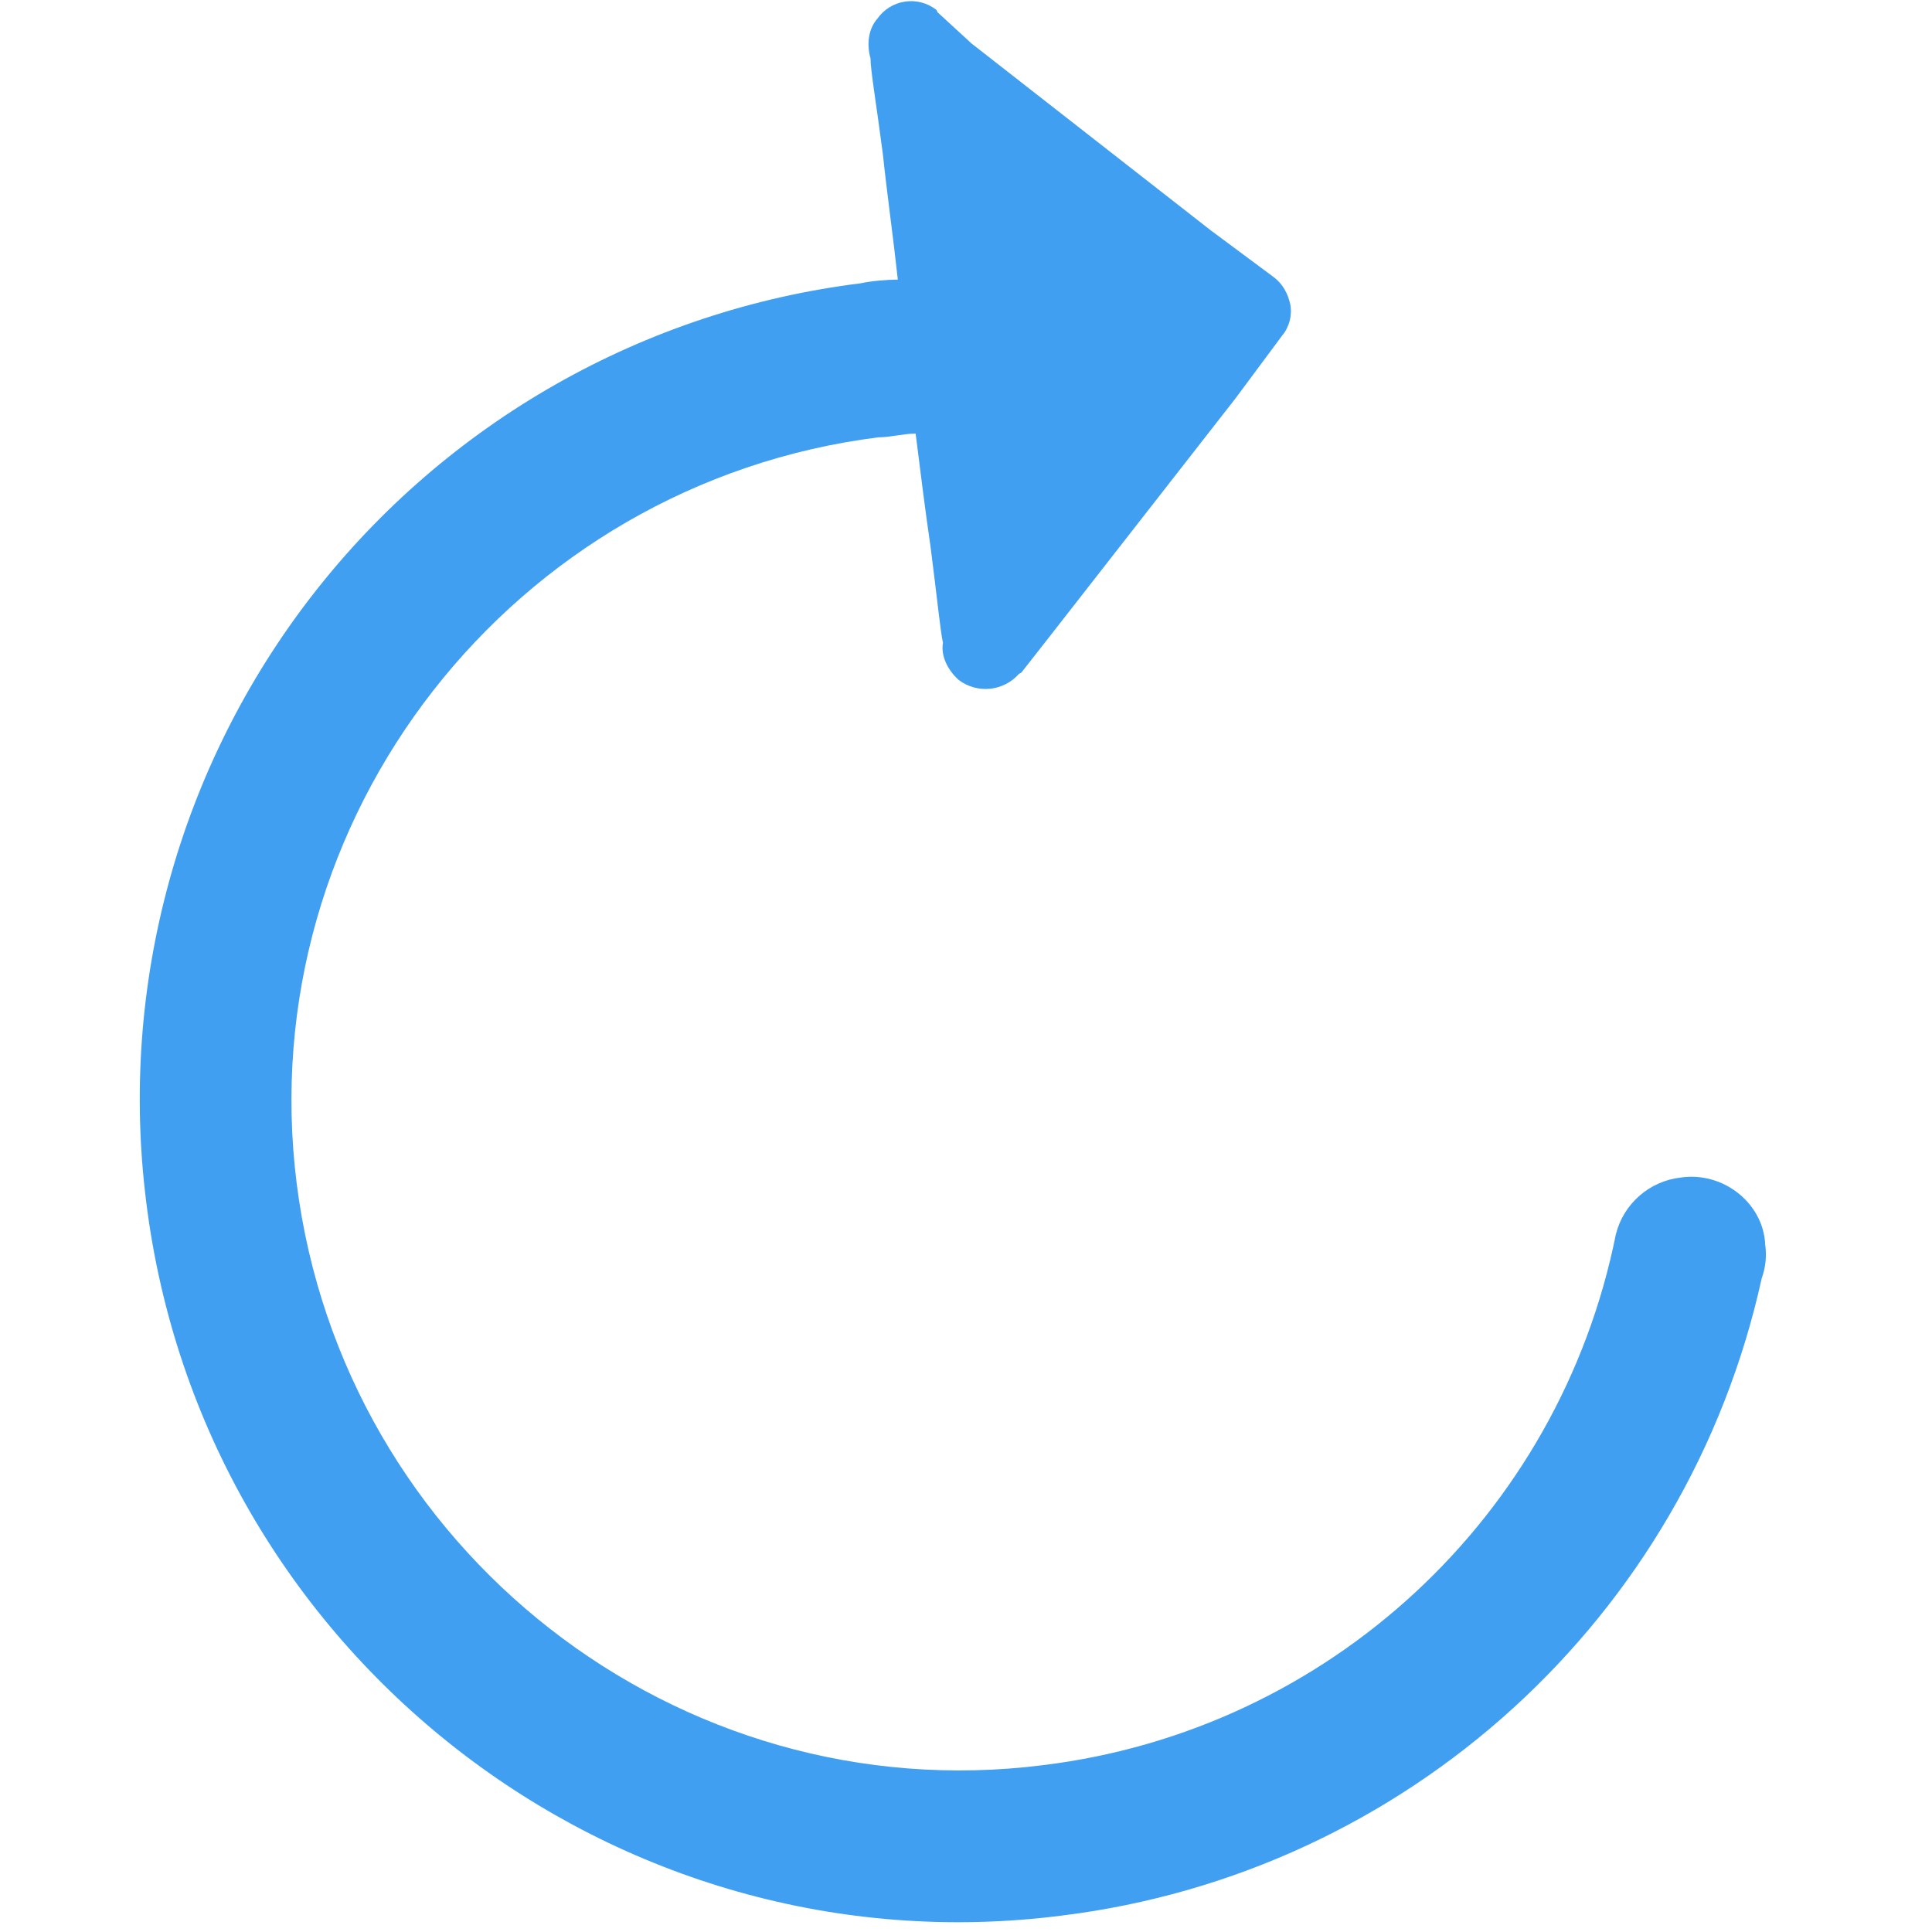
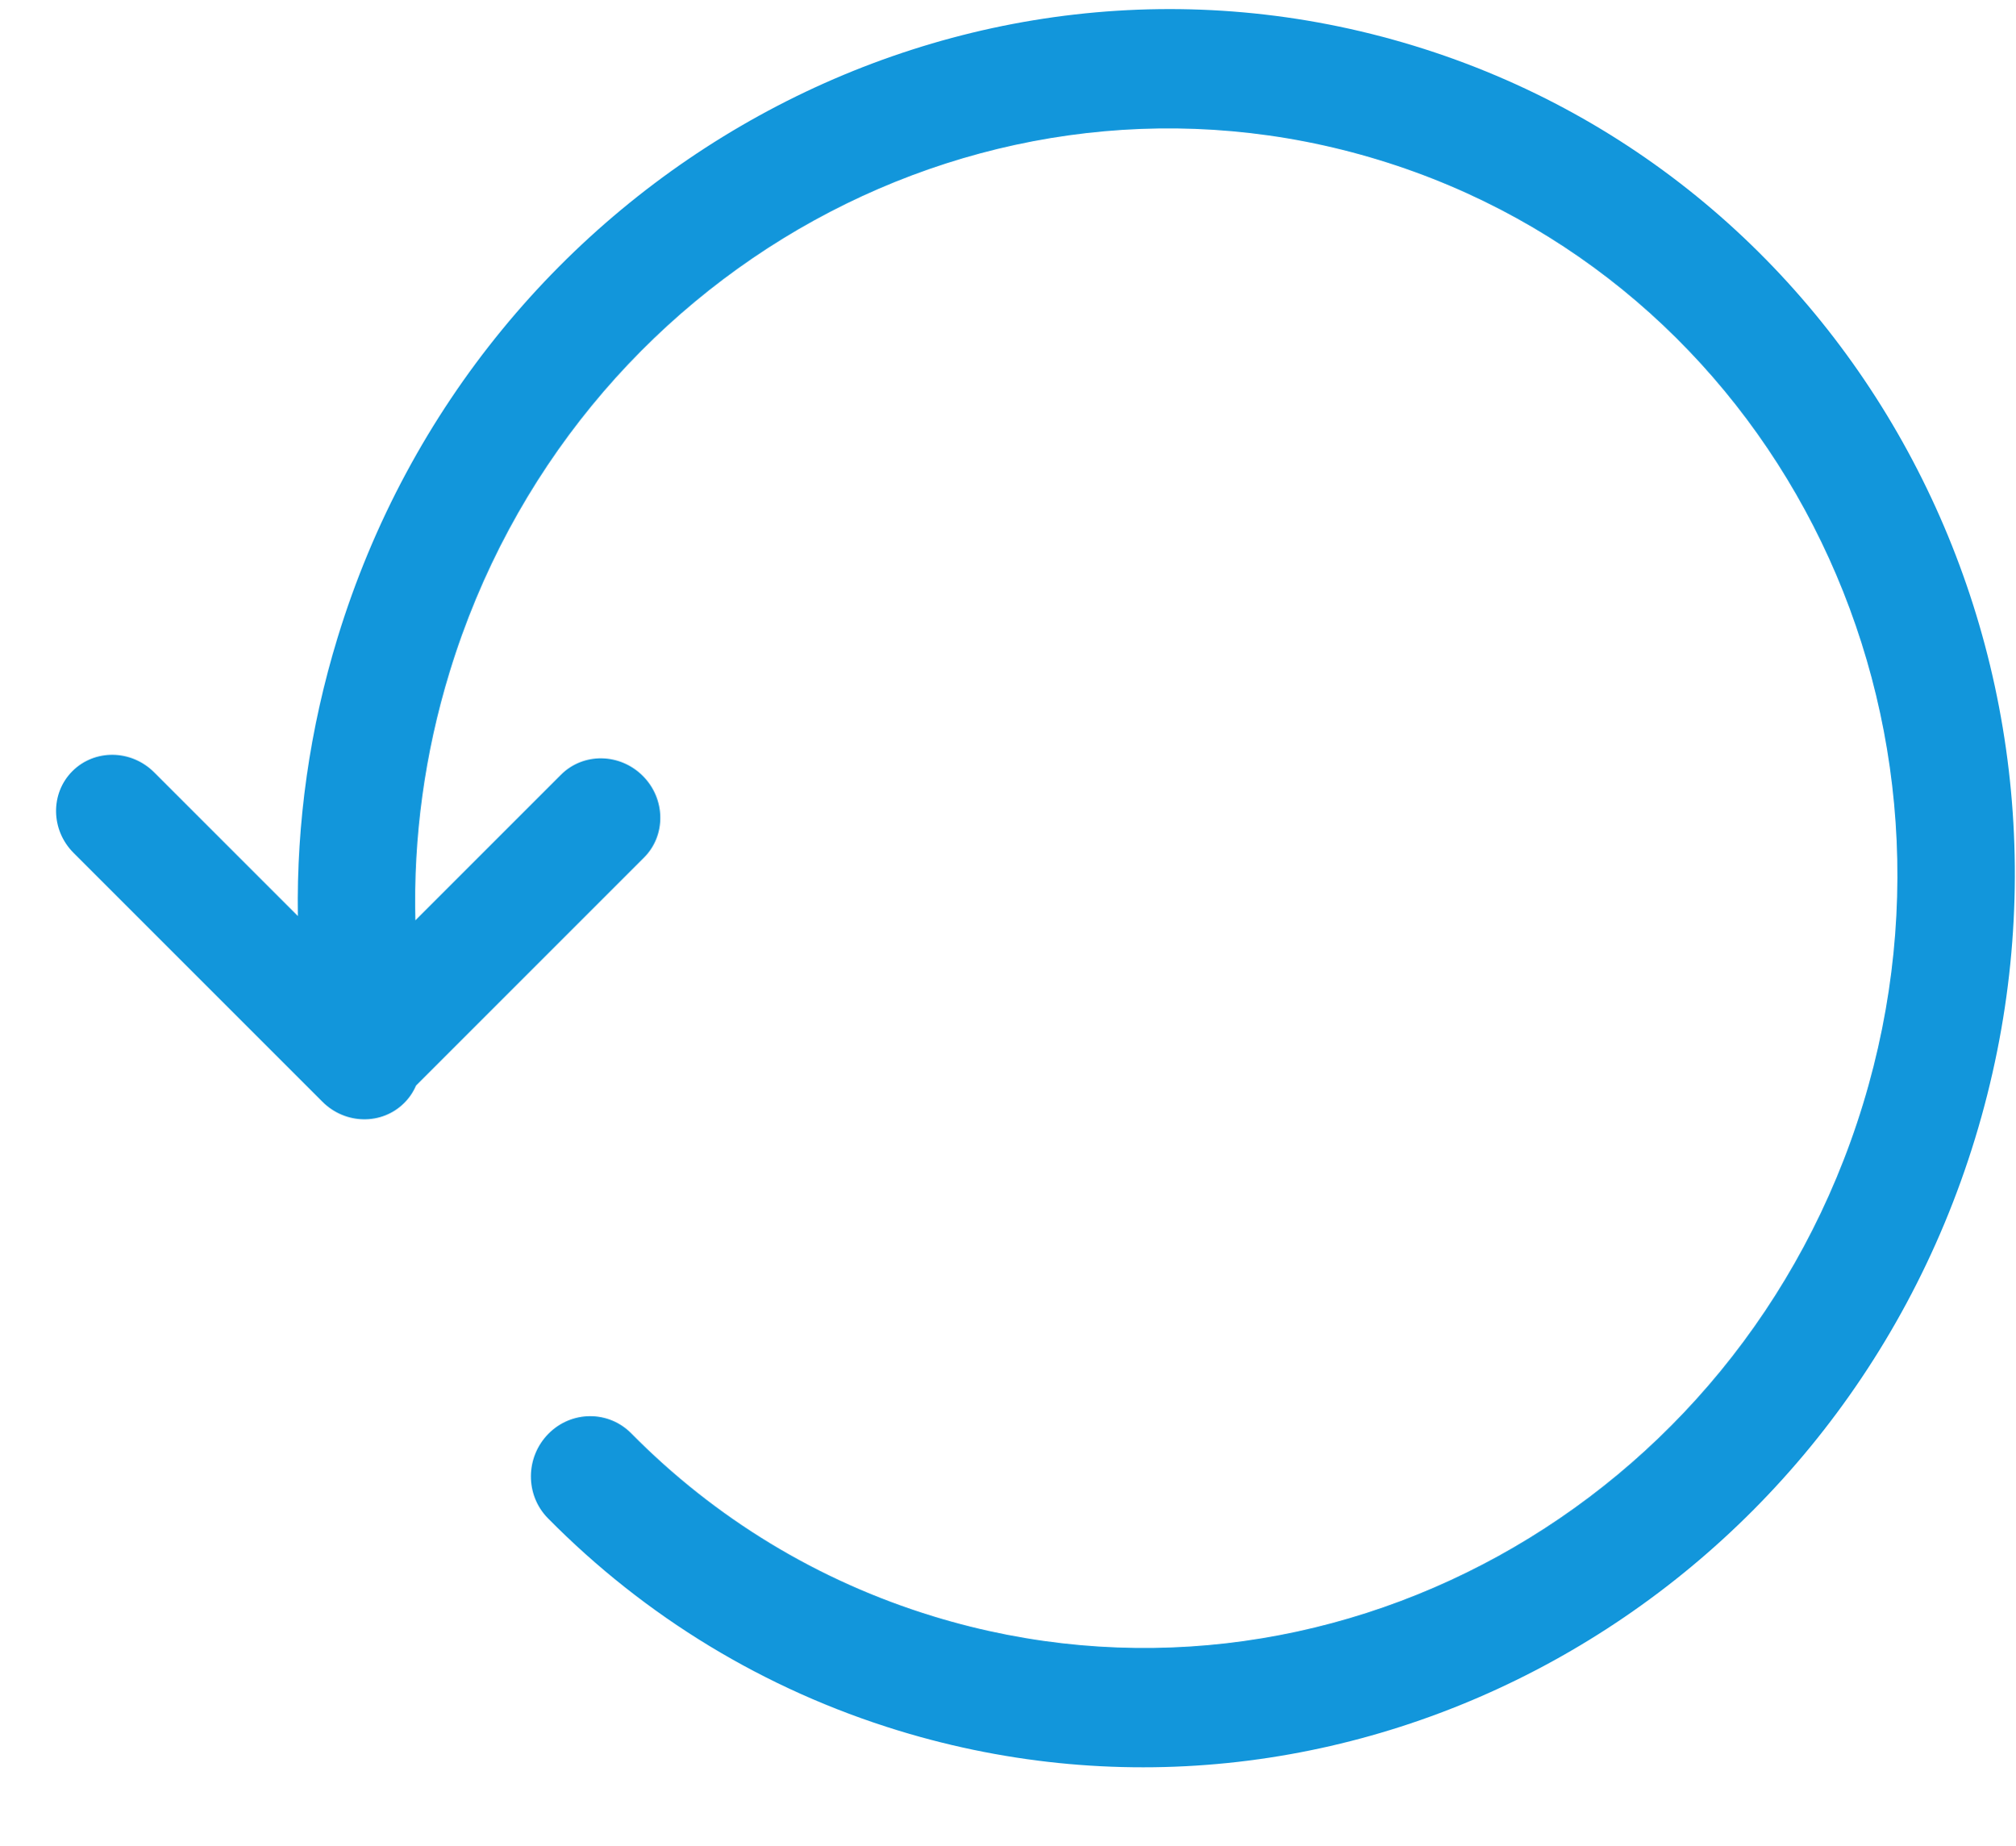
- <svg xmlns="http://www.w3.org/2000/svg" t="1735156375934" class="icon" viewBox="0 0 1024 1024" version="1.1" p-id="5342" width="32" height="32">
-   <path d="M935.497 659.017a36.937 36.937 0 0 1-1.755 18.505 434.322 434.322 0 0 1-370.981 337.774C325.632 1045.65 107.374 876.251 77.531 637.294a435.712 435.712 0 0 1 378.587-487.131c5.778-1.243 13.385-1.902 19.749-1.975-2.633-24.137-5.851-46.519-7.899-66.267-3.291-25.527-6.583-44.617-6.583-50.981-1.975-7.022-1.39-15.36 3.657-21.065a21.797 21.797 0 0 1 31.305-4.608l0.585 1.243 17.993 16.53 126.683 98.962 17.92 13.312 15.36 11.41c5.12 3.803 7.68 8.85 8.997 14.629a20.261 20.261 0 0 1-4.389 16.603l-11.41 15.36-13.312 17.92L555.886 337.92l-14.555 18.578-1.243 0.658a23.625 23.625 0 0 1-31.89 3.291c-5.778-5.12-9.655-12.727-8.411-19.749-1.317-5.705-3.291-25.454-6.583-50.981-2.633-17.847-5.266-38.839-7.899-59.904-6.437 0-13.385 1.975-19.749 1.975-193.829 24.503-332.727 201.801-308.297 395.557 24.503 193.829 201.801 332.727 395.557 308.224a353.426 353.426 0 0 0 303.616-281.307 40.082 40.082 0 0 1 34.377-30.135c22.235-3.291 43.374 13.166 44.763 34.889z" fill="#1188EE" opacity=".801" p-id="5343" />
+ <svg xmlns="http://www.w3.org/2000/svg" t="1783925873404" class="icon" viewBox="0 0 1118 1024" version="1.1" p-id="2802" width="279.5" height="256">
+   <path d="M165.239 508.179C164.45 456.443 171.768 404.486 187.245 353.864 266.139 95.813 533.436-51.353 784.38 25.368 1035.324 102.09 1174.63 373.566 1095.736 631.617 1016.842 889.668 749.544 1036.834 498.6 960.113 424.135 937.346 357.838 896.871 303.974 842.276 291.31 829.441 291.397 808.496 304.166 795.494 316.936 782.491 337.554 782.356 350.218 795.191 396.641 842.244 453.731 877.099 517.975 896.74 734.437 962.919 965.32 835.802 1033.558 612.608 1101.795 389.413 981.467 154.92 765.005 88.741 548.543 22.562 317.66 149.679 249.423 372.873 235.597 418.094 229.295 464.461 230.44 510.56L311.241 429.759C323.584 417.416 343.893 417.712 356.601 430.421 369.31 443.13 369.606 463.438 357.263 475.781L230.779 602.265C229.274 605.77 227.099 609.041 224.251 611.889 211.908 624.232 191.6 623.936 178.891 611.227L40.825 473.162C28.117 460.453 27.821 440.145 40.164 427.802 52.507 415.459 72.815 415.755 85.524 428.463L165.239 508.179Z" fill="#1296db" p-id="2803" />
</svg>
